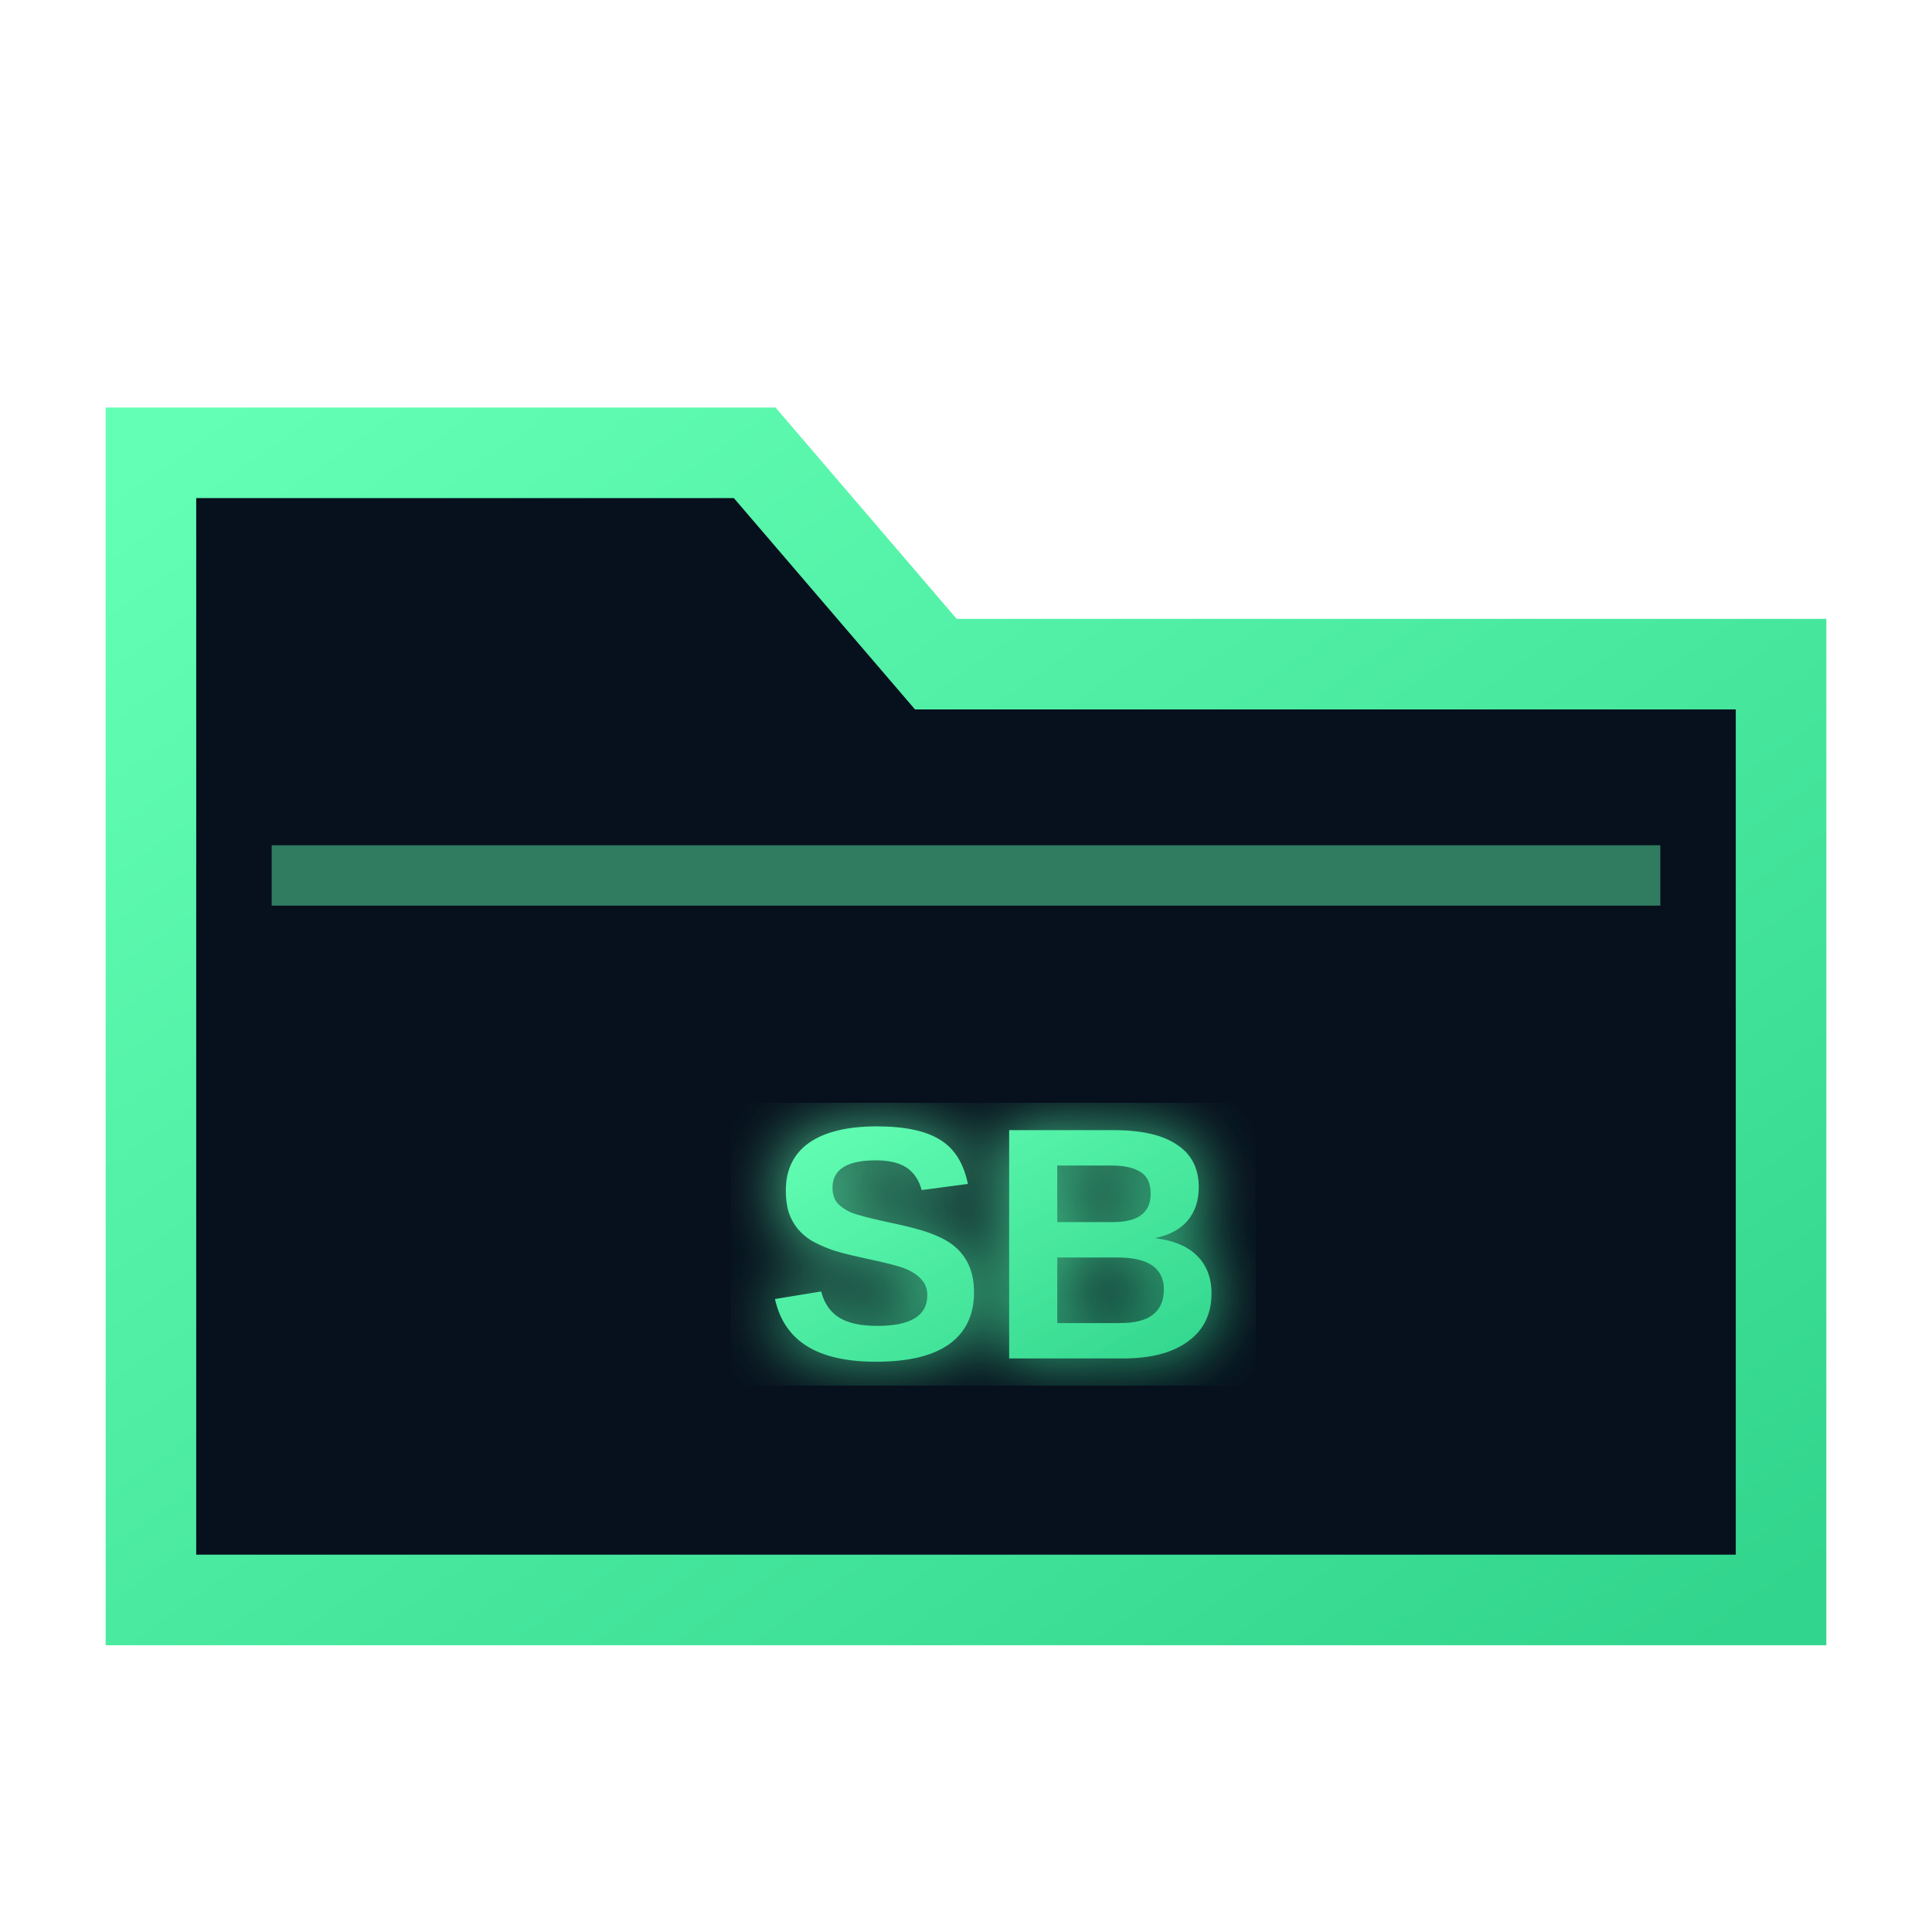
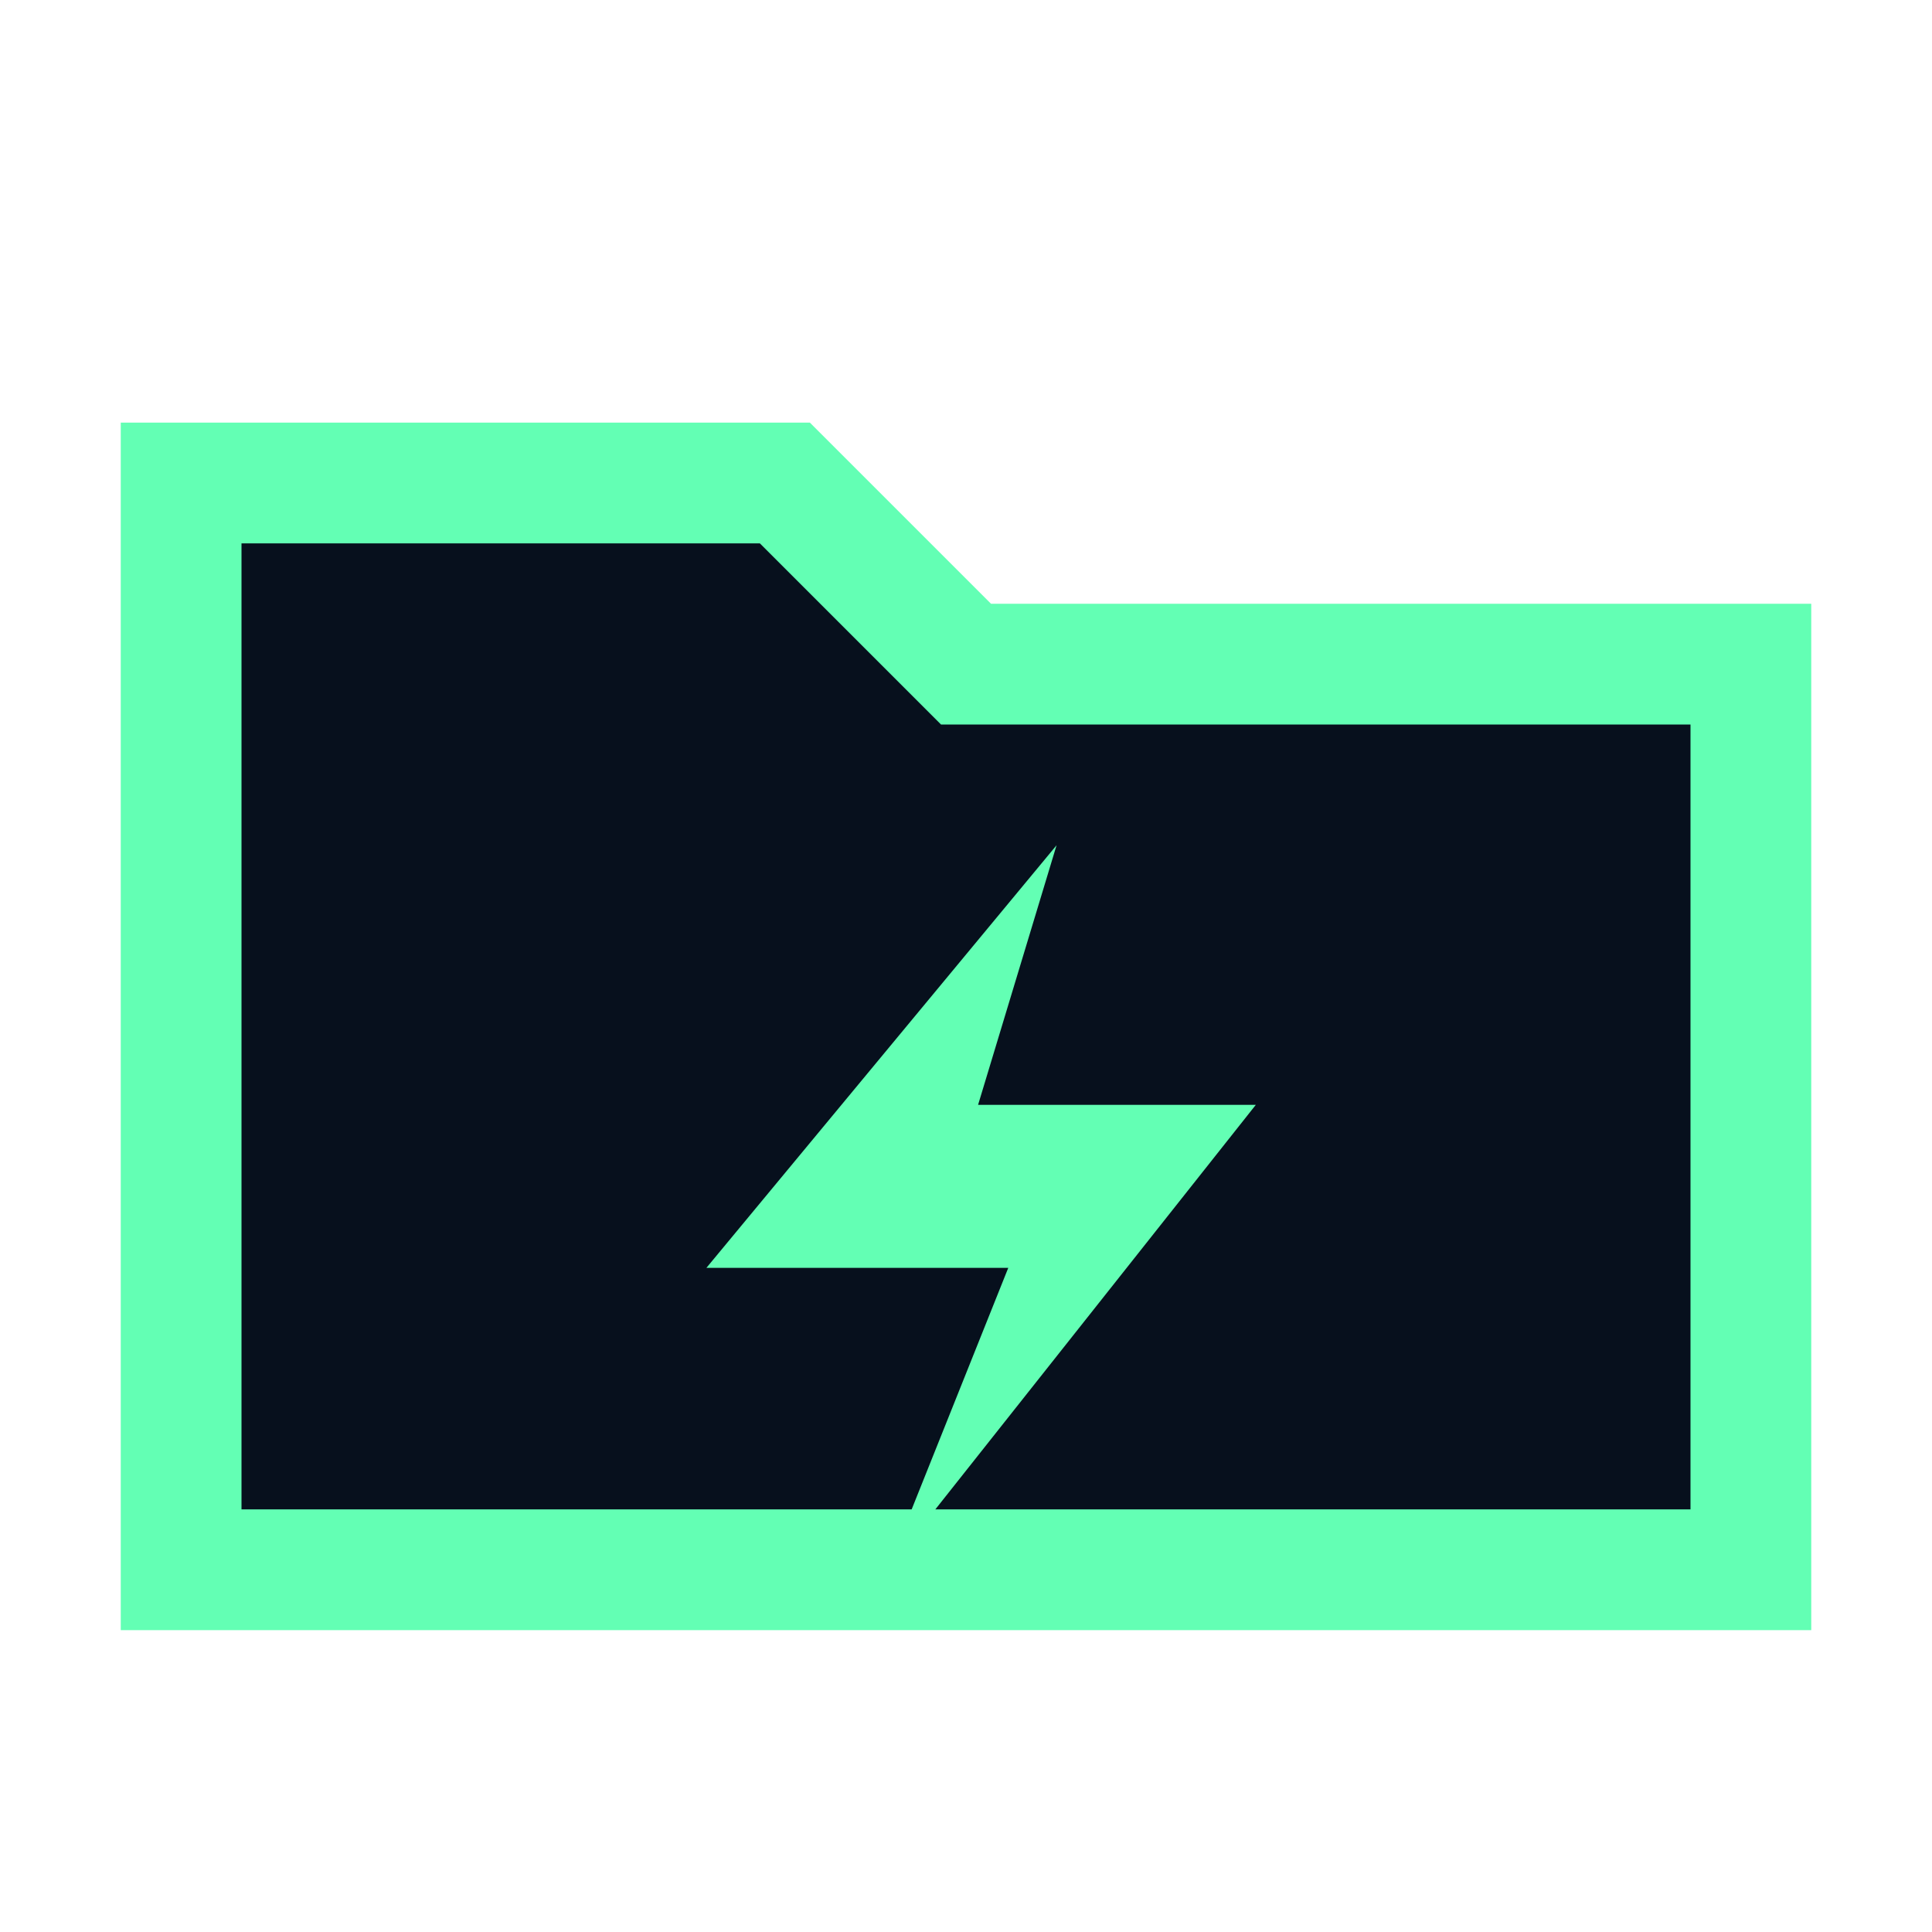
- <svg xmlns="http://www.w3.org/2000/svg" viewBox="0 0 64 64">
+ <svg xmlns="http://www.w3.org/2000/svg" viewBox="0 0 32 32">
  <defs>
-     <linearGradient id="g" x1="0" y1="0" x2="1" y2="1">
+     <linearGradient id="g" x1="3" y1="7" x2="29" y2="27">
      <stop stop-color="#63FFB4" />
      <stop offset="1" stop-color="#32D58D" />
    </linearGradient>
-     <filter id="glow">
-       <feGaussianBlur stdDeviation="1.1" result="b" />
-       <feMerge>
-         <feMergeNode in="b" />
-         <feMergeNode in="SourceGraphic" />
-       </feMerge>
-     </filter>
  </defs>
-   <path d="M5 15h20l6 7h28v31H5z" fill="#07101d" stroke="url(#g)" stroke-width="3" />
-   <path d="M9 29h46" stroke="#63FFB4" stroke-opacity=".45" stroke-width="2" />
-   <text x="33" y="45" text-anchor="middle" font-family="Arial,Helvetica,sans-serif" font-weight="700" font-size="11" fill="url(#g)" filter="url(#glow)">SB</text>
+   <path d="M3 8h10l3 3h13v15H3z" fill="#07101D" stroke="url(#g)" stroke-width="2" />
+   <path d="M17.5 14l-5.8 7h5l-2 5 6.1-7.7h-4.6z" fill="url(#g)" />
</svg>
